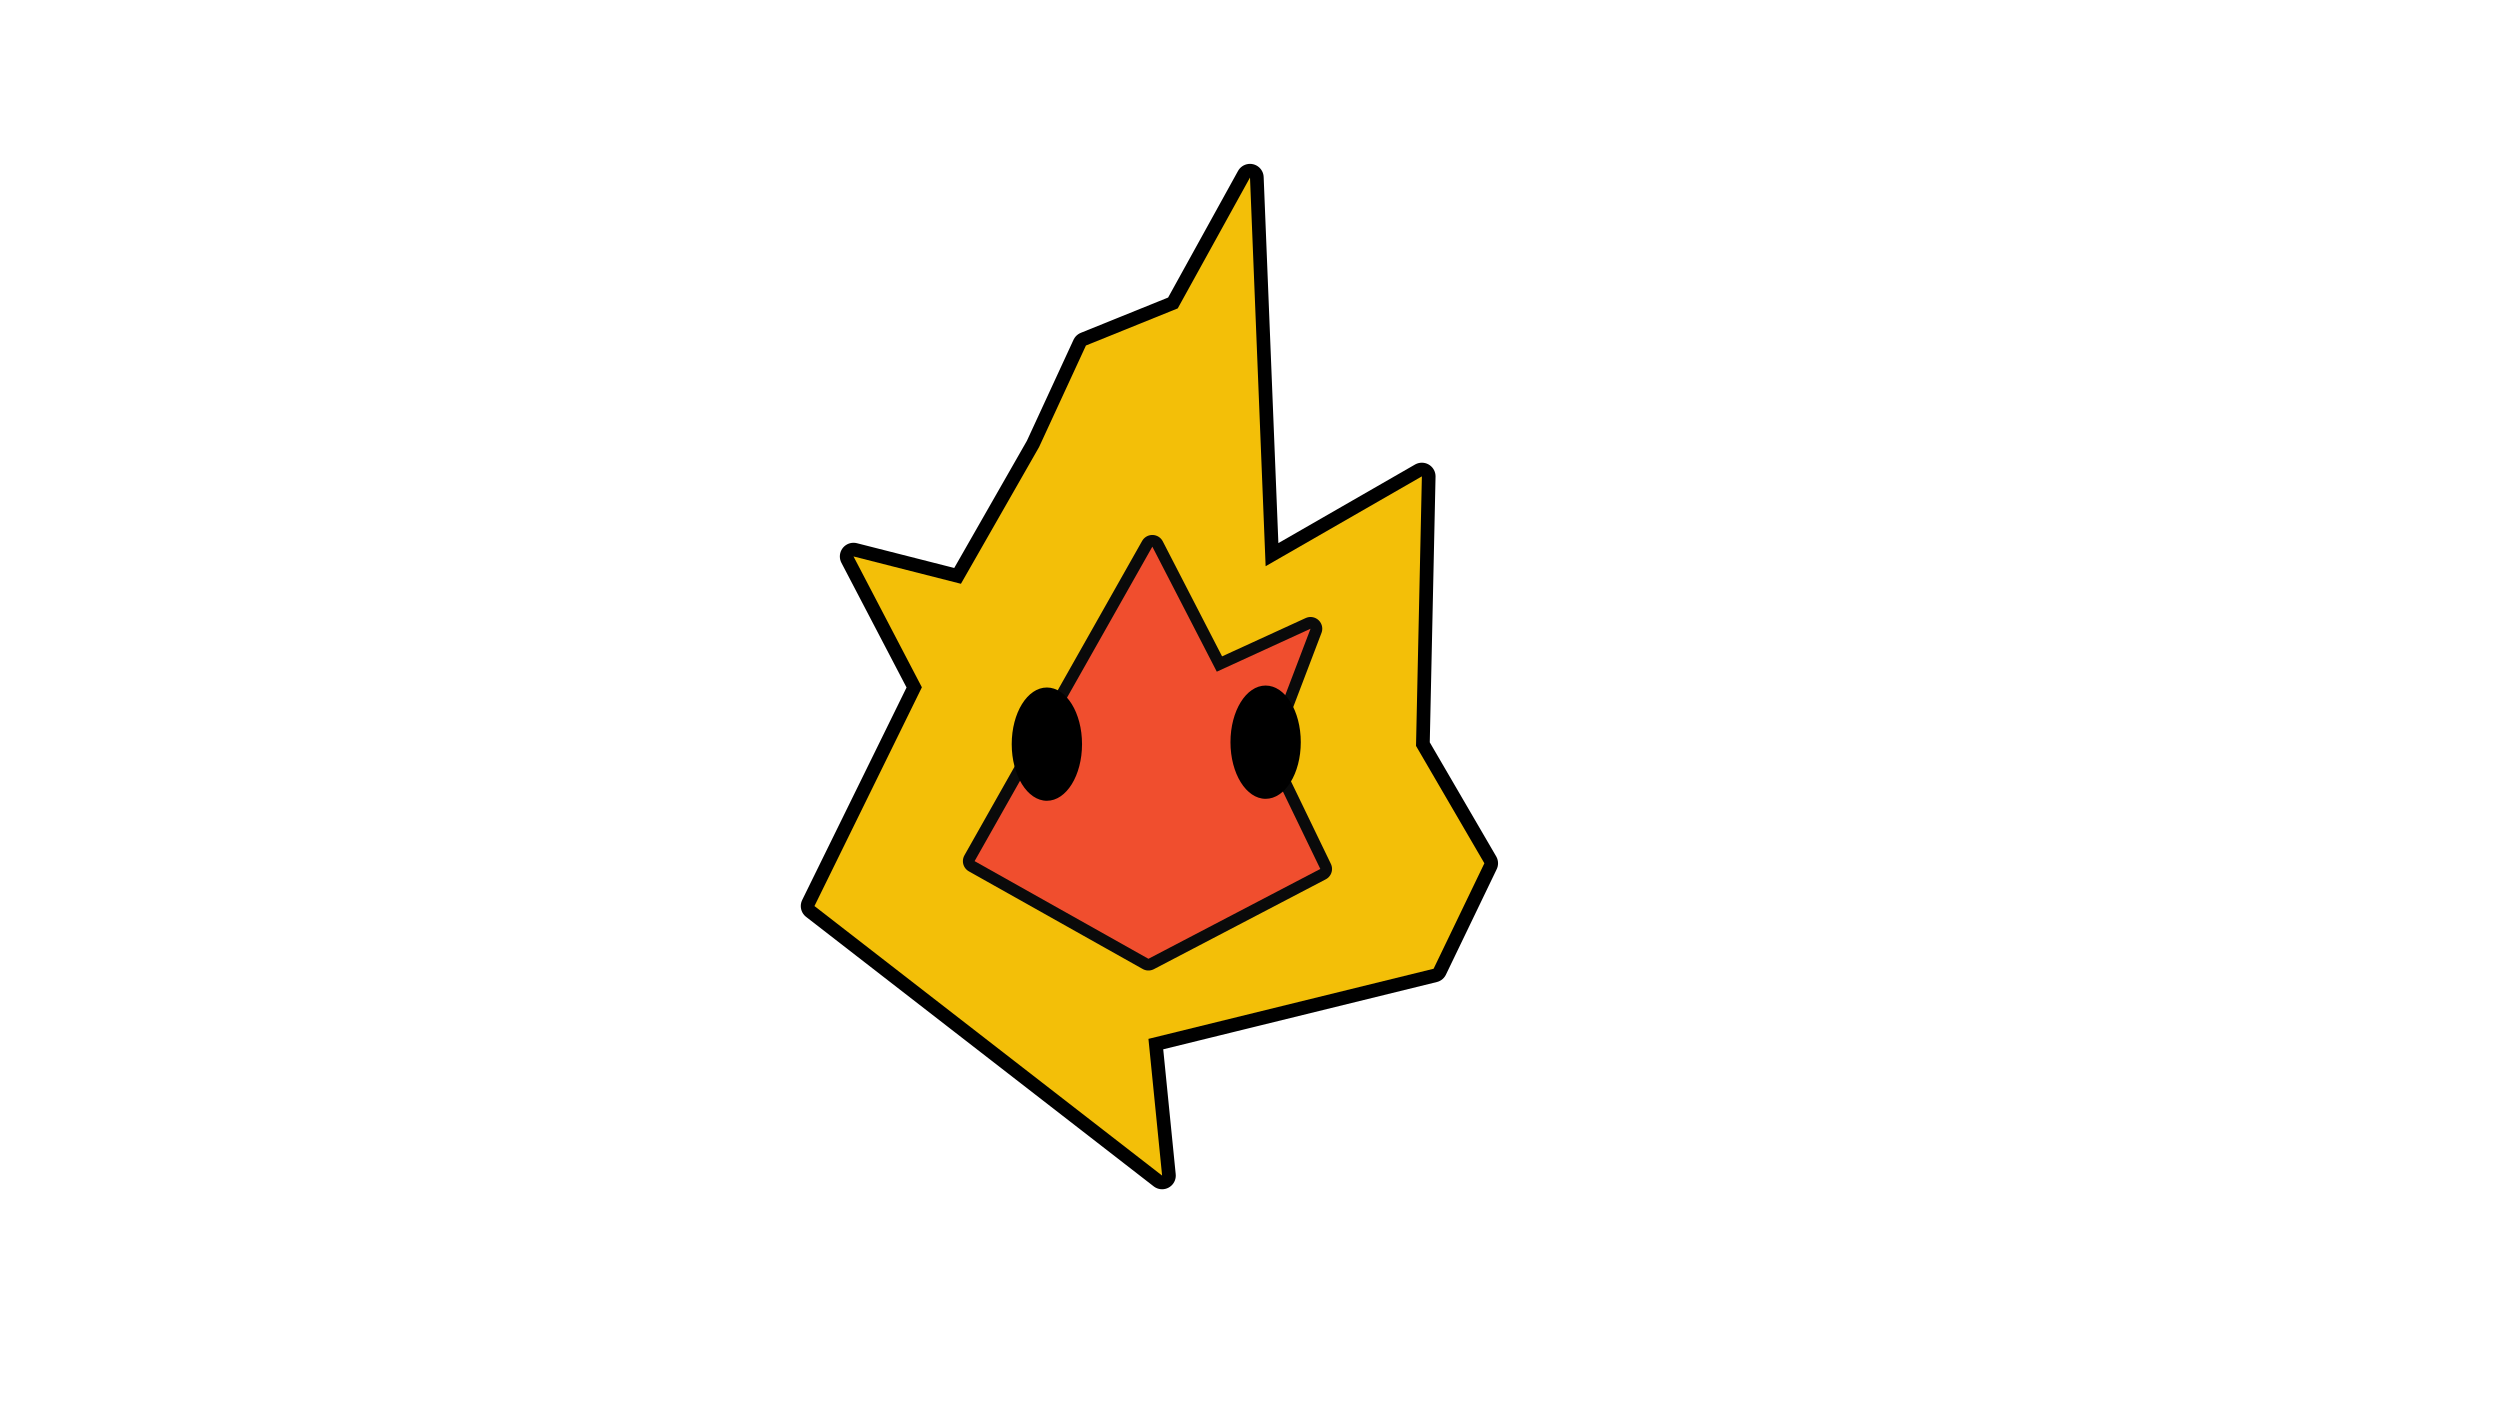
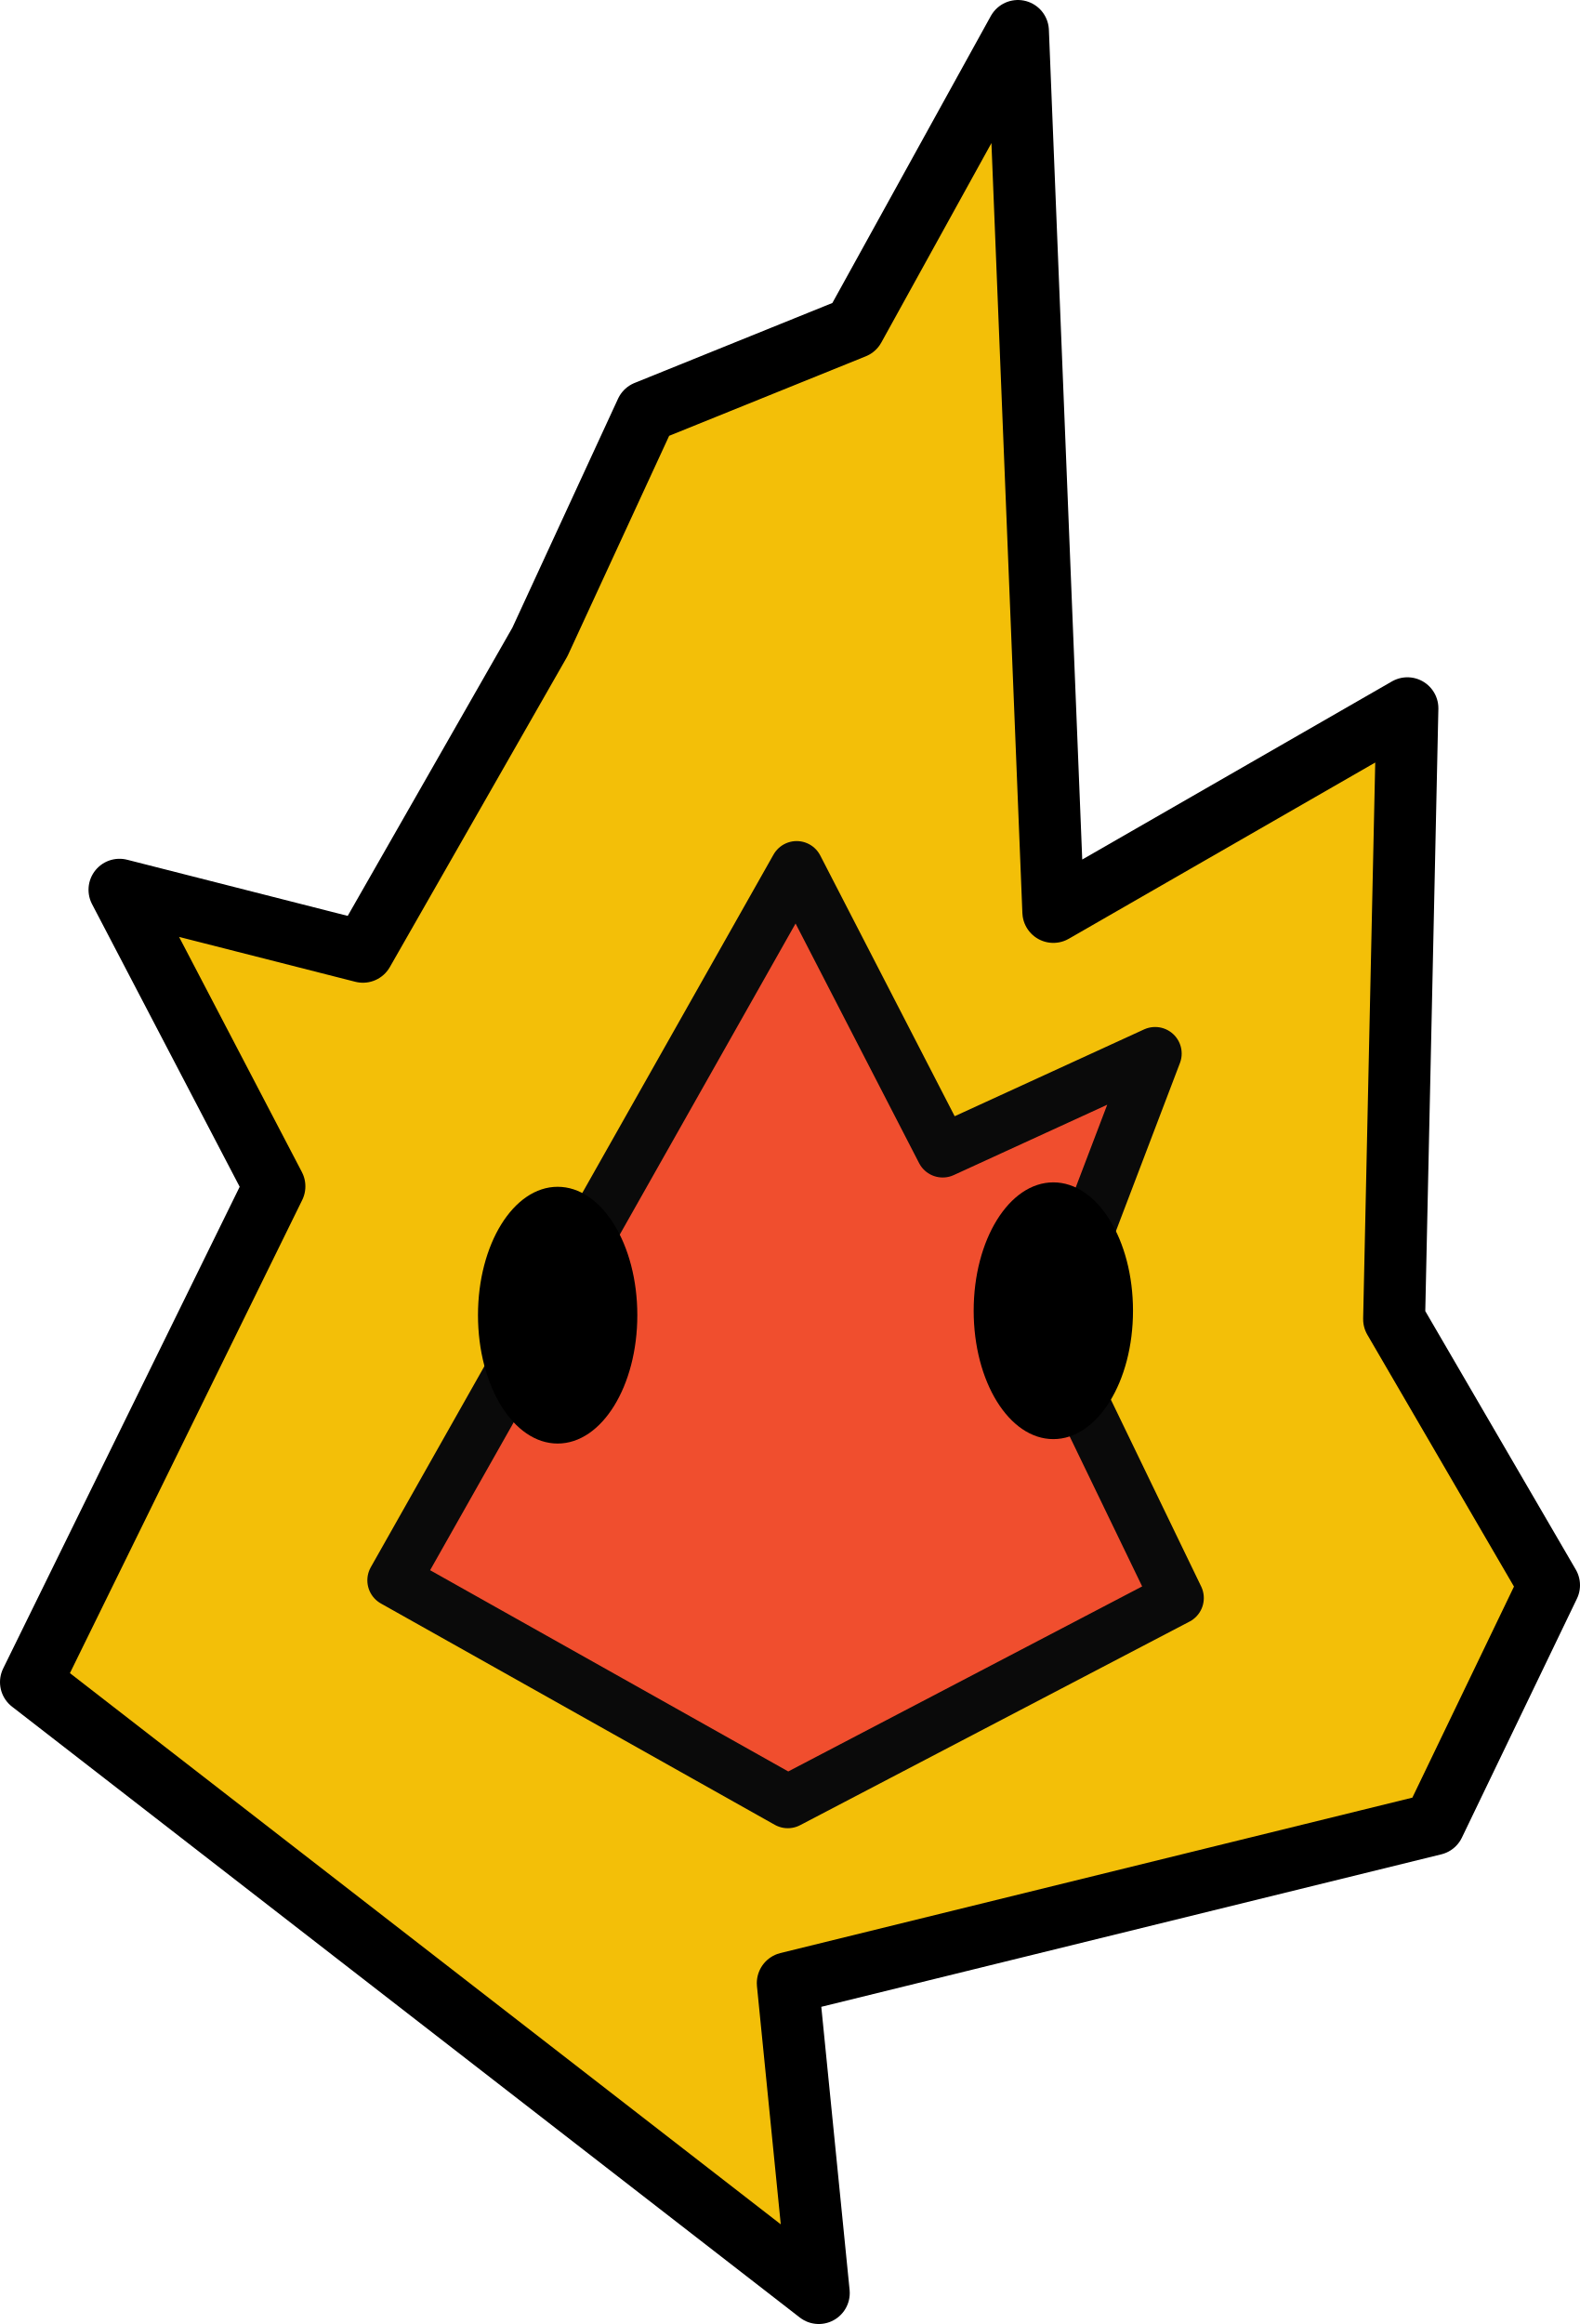
- <svg xmlns="http://www.w3.org/2000/svg" version="1.2" viewBox="0 0 1280 720" width="1280" height="720">
-   <style>
- 		.s0 { fill: #f3bf08;stroke: #000000;paint-order:stroke fill markers;stroke-linejoin: round;stroke-width: 14 } 
- 		.s1 { fill: #f04e2e;stroke: #0a0a0a;paint-order:stroke fill markers;stroke-linejoin: round;stroke-width: 12 } 
- 		.s2 { fill: #000000 } 
- 	</style>
-   <path id="Camada 3" class="s0" d="m532 228.9l-40 70-55-14 35 67-55 112 178 138-7-70 146-35.9 26-54-35-60.1 3-138-80 46-8-199-37 67-47 19z" />
-   <path id="Camada 4" class="s1" d="m590 279.9l-91 161 89 50 88-46-29-60 24-63-48 22z" />
-   <path id="Forma 1" class="s2" d="m648 409c-10 0-18-13-18-29 0-16 8-29 18-29 10 0 18 13 18 29 0 16-8 29-18 29z" />
-   <path id="Forma 1 copy" class="s2" d="m536 410c-10 0-18-13-18-29 0-16 8-29 18-29 10 0 18 13 18 29 0 16-8 29-18 29z" />
+ <svg xmlns="http://www.w3.org/2000/svg" width="357" height="525" viewBox="0 0 357 525" fill="none">
+   <path d="M122.001 145.001L82.001 215.001L27 201.001L62.001 268.001L7 380.001L185.001 518.001L178.001 448.001L324.001 412.101L350.001 358.101L315.001 298.001L318.001 160.001L238.001 206.001L230.001 7.001L193.001 74.001L146.001 93.001L122.001 145.001Z" fill="#F3BF08" stroke="black" stroke-width="14" stroke-linejoin="round" />
+   <path d="M180.001 196.001L89.001 357.001L178.001 407.001L266.001 361.001L237.001 301.001L261.001 238.001L213.001 260.001L180.001 196.001Z" fill="#F04E2E" stroke="#0A0A0A" stroke-width="12" stroke-linejoin="round" />
+   <path d="M238.001 325.101C228.001 325.101 220.001 312.101 220.001 296.101C220.001 280.101 228.001 267.101 238.001 267.101C248.001 267.101 256.001 280.101 256.001 296.101C256.001 312.101 248.001 325.101 238.001 325.101Z" fill="black" />
+   <path d="M126.001 326.101C116.001 326.101 108.001 313.101 108.001 297.101C108.001 281.101 116.001 268.101 126.001 268.101C136.001 268.101 144.001 281.101 144.001 297.101C144.001 313.101 136.001 326.101 126.001 326.101Z" fill="black" />
</svg>
